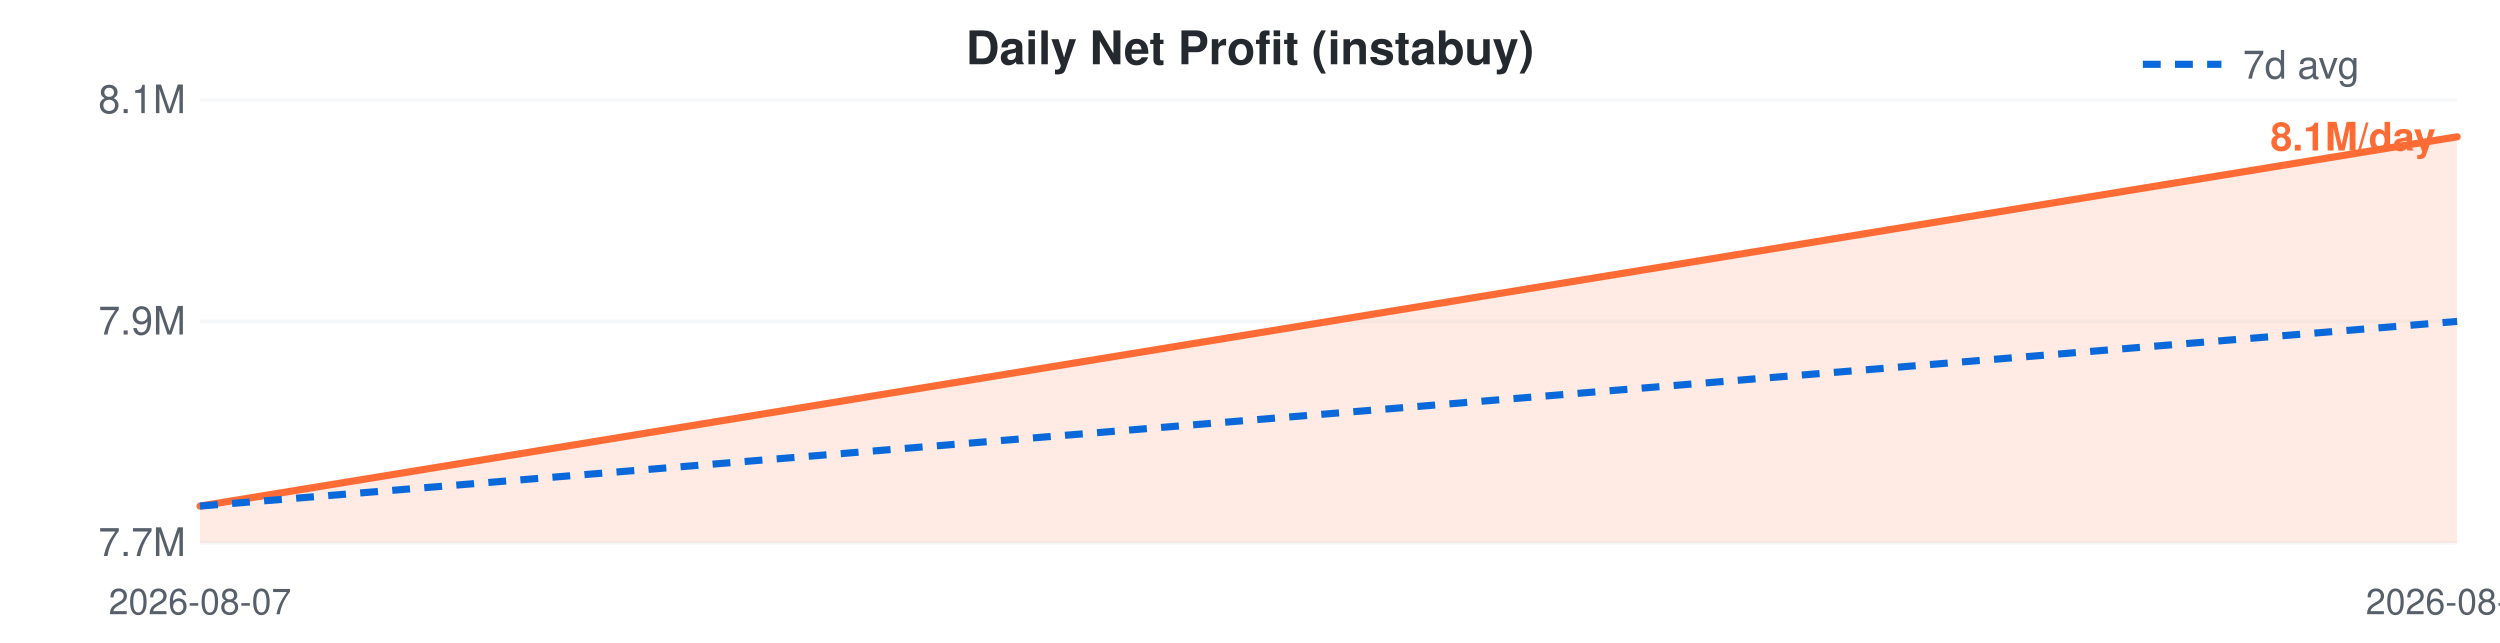
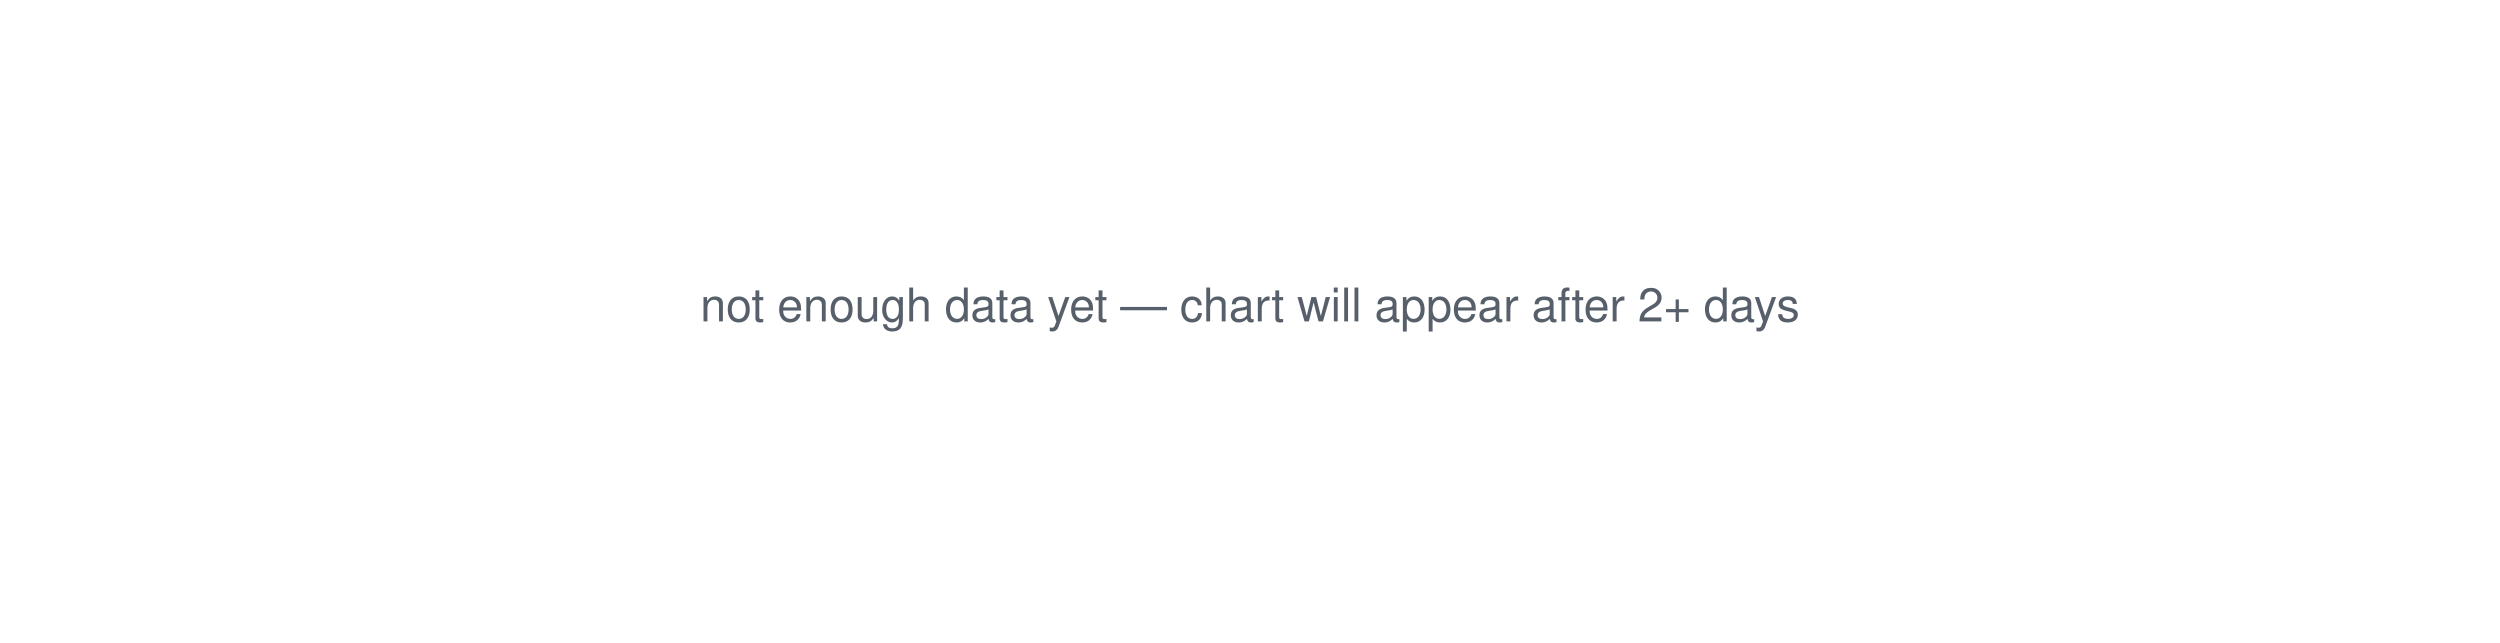
<svg xmlns="http://www.w3.org/2000/svg" width="700" height="180" viewBox="0 0 700 180">
  <rect width="700" height="180" fill="transparent" />
-   <text x="350" y="18" text-anchor="middle" font-family="-apple-system,BlinkMacSystemFont,'Segoe UI',Helvetica,Arial,sans-serif" font-size="13" font-weight="600" fill="#24292f">Daily Net Profit (instabuy)</text>
-   <line x1="56" y1="152.0" x2="688" y2="152.0" stroke="#d0d7de33" stroke-width="1" />
-   <line x1="56" y1="90.0" x2="688" y2="90.0" stroke="#d0d7de33" stroke-width="1" />
-   <line x1="56" y1="28.0" x2="688" y2="28.0" stroke="#d0d7de33" stroke-width="1" />
-   <polygon points="56.0,152.0 56.0,141.7 688.0,38.3 688.0,152.0" fill="#FF6B3522" stroke="none" />
-   <polyline points="56.0,141.7 688.0,38.3" fill="none" stroke="#FF6B35" stroke-width="2" stroke-linejoin="round" stroke-linecap="round" />
-   <polyline points="56.0,141.7 688.0,90.0" fill="none" stroke="#0969da" stroke-width="2" stroke-dasharray="5 4" stroke-linejoin="round" />
-   <text x="52" y="152.0" text-anchor="end" font-family="-apple-system,BlinkMacSystemFont,'Segoe UI',Helvetica,Arial,sans-serif" font-size="11" fill="#57606a" dominant-baseline="middle">7.7M</text>
-   <text x="52" y="90.0" text-anchor="end" font-family="-apple-system,BlinkMacSystemFont,'Segoe UI',Helvetica,Arial,sans-serif" font-size="11" fill="#57606a" dominant-baseline="middle">7.9M</text>
-   <text x="52" y="28.0" text-anchor="end" font-family="-apple-system,BlinkMacSystemFont,'Segoe UI',Helvetica,Arial,sans-serif" font-size="11" fill="#57606a" dominant-baseline="middle">8.1M</text>
-   <text x="56.0" y="172" text-anchor="middle" font-family="-apple-system,BlinkMacSystemFont,'Segoe UI',Helvetica,Arial,sans-serif" font-size="10" fill="#57606a">2026-08-07</text>
-   <text x="688.0" y="172" text-anchor="middle" font-family="-apple-system,BlinkMacSystemFont,'Segoe UI',Helvetica,Arial,sans-serif" font-size="10" fill="#57606a">2026-08-08</text>
-   <text x="682.0" y="38.3" text-anchor="end" font-family="-apple-system,BlinkMacSystemFont,'Segoe UI',Helvetica,Arial,sans-serif" font-size="11" font-weight="600" fill="#FF6B35" dominant-baseline="middle">8.1M/day</text>
-   <line x1="600" y1="18" x2="622" y2="18" stroke="#0969da" stroke-width="2" stroke-dasharray="5 4" />
-   <text x="628" y="22" font-family="-apple-system,BlinkMacSystemFont,'Segoe UI',Helvetica,Arial,sans-serif" font-size="11" fill="#57606a">7d avg</text>
+   <text x="350" y="90" text-anchor="middle" font-family="-apple-system,BlinkMacSystemFont,'Segoe UI',Helvetica,Arial,sans-serif" font-size="13" fill="#57606a">not enough data yet — chart will appear after 2+ days</text>
</svg>
